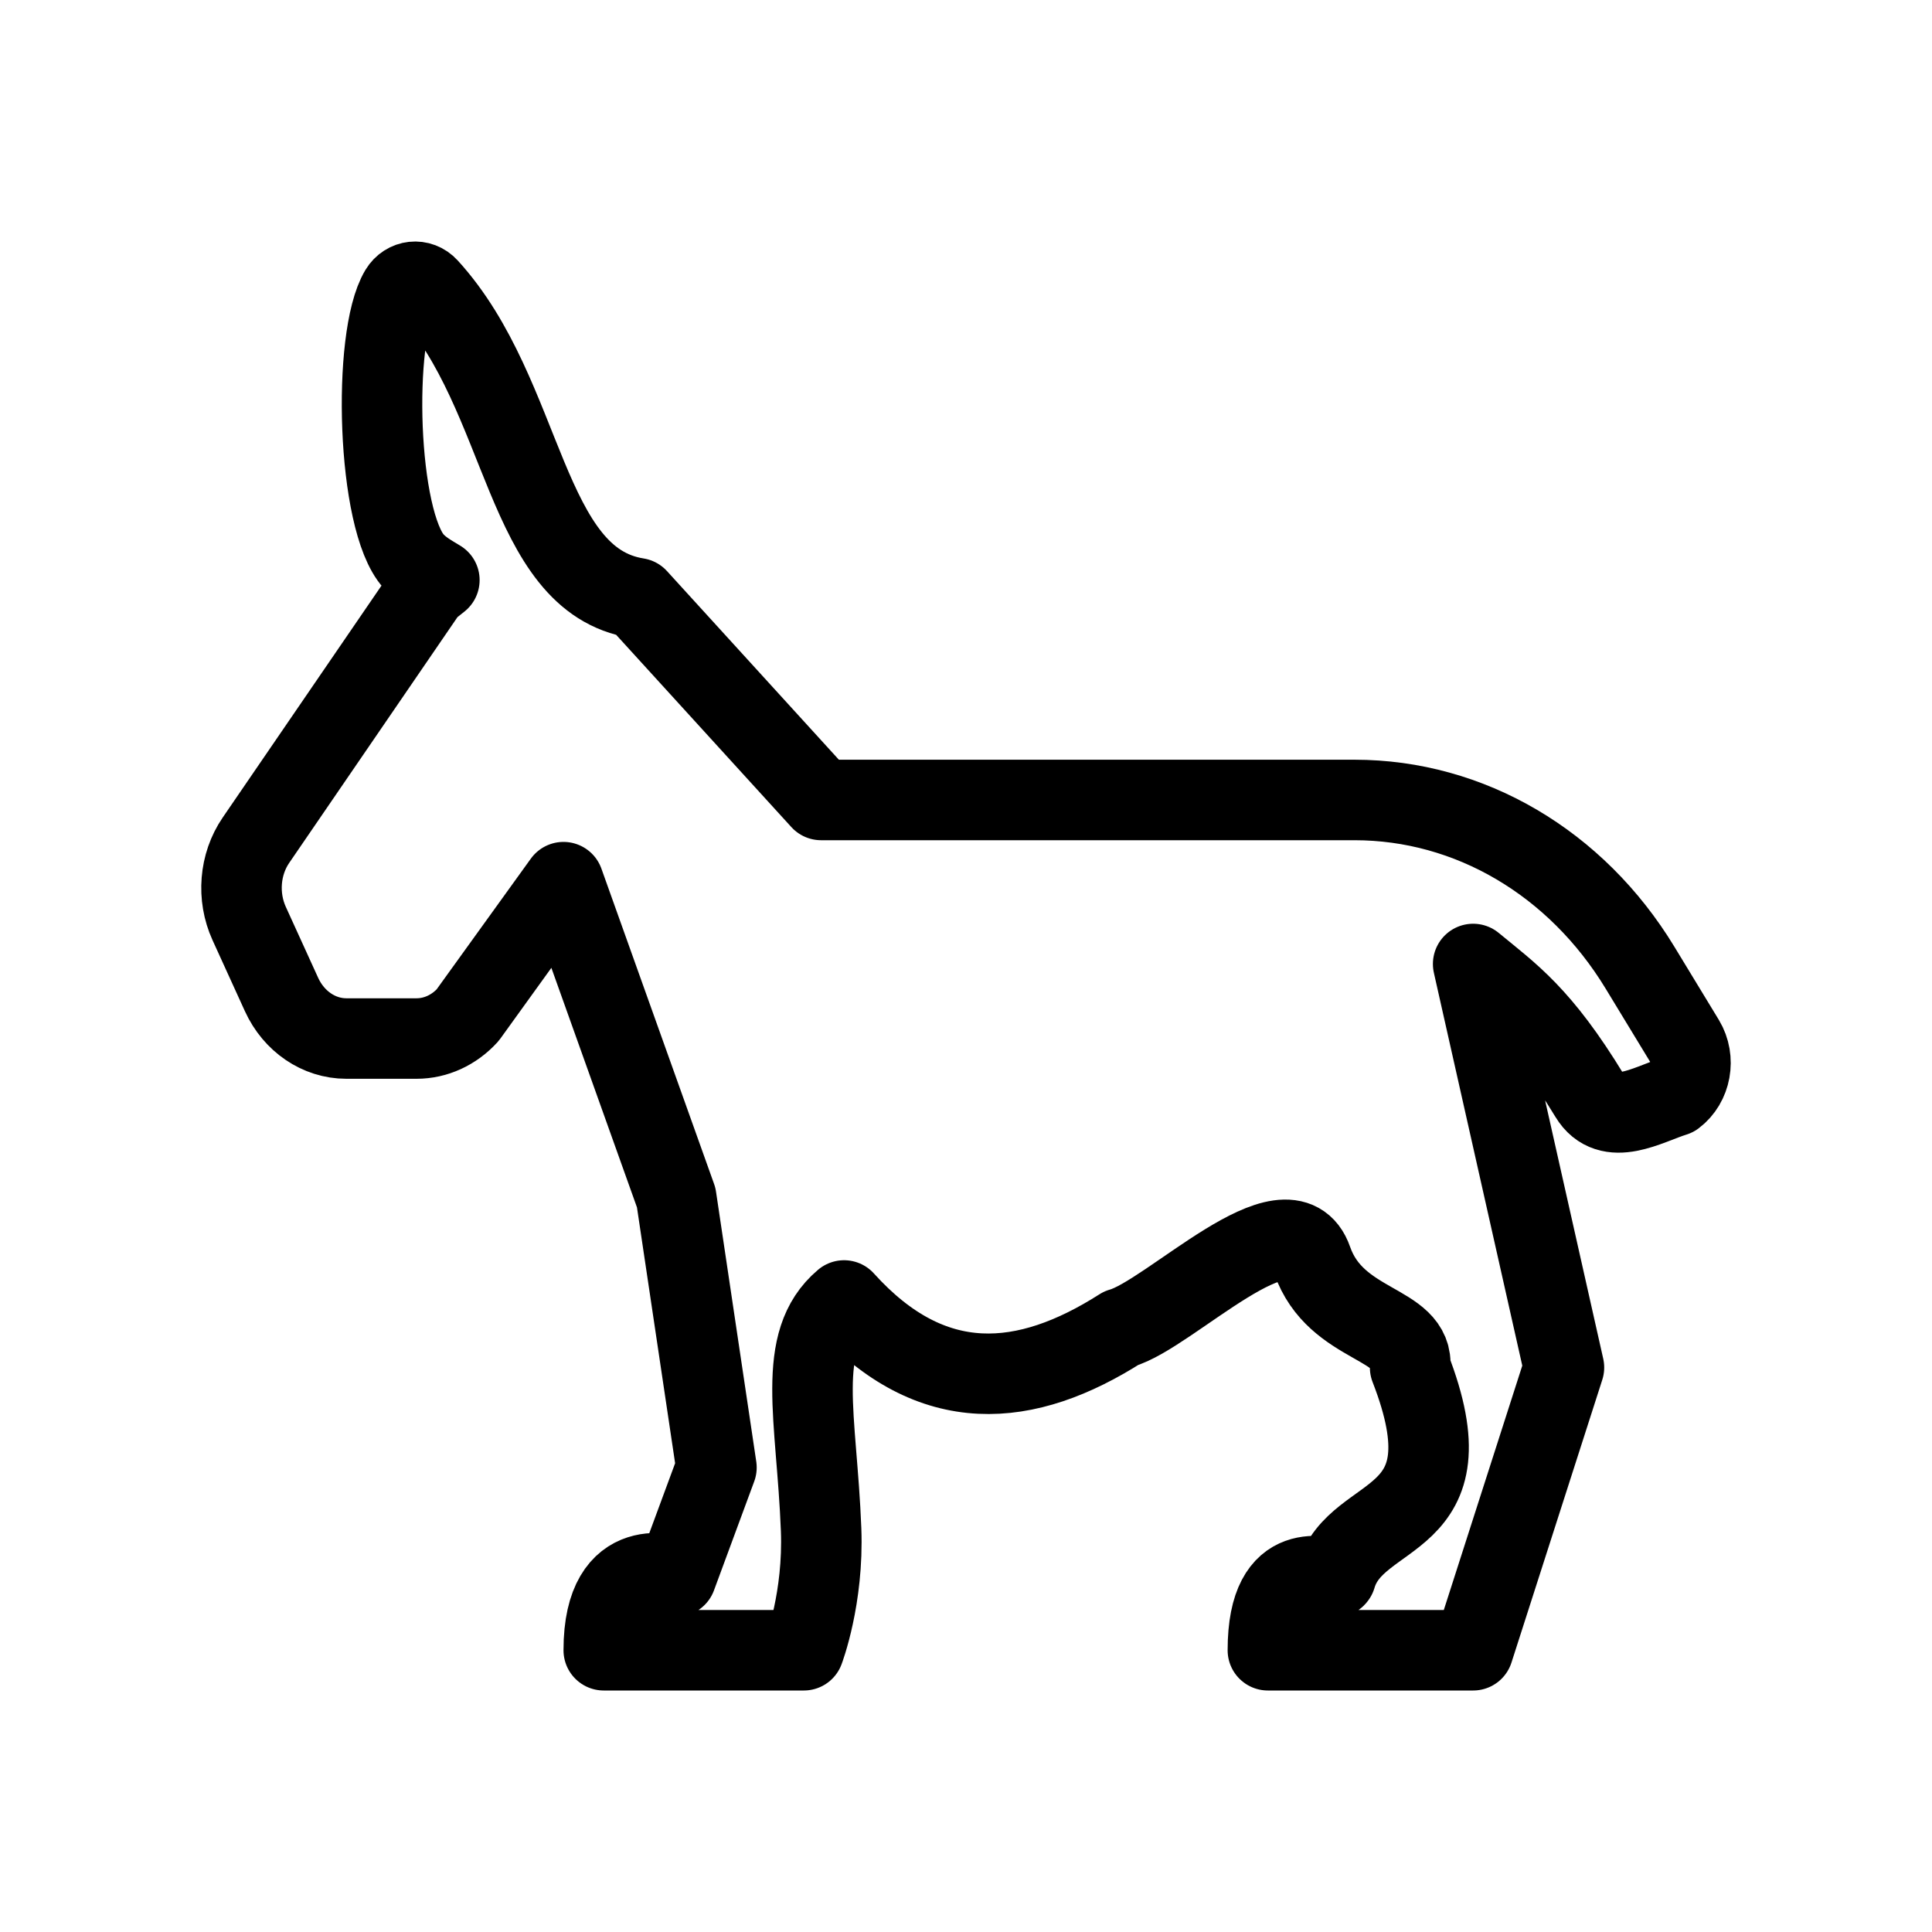
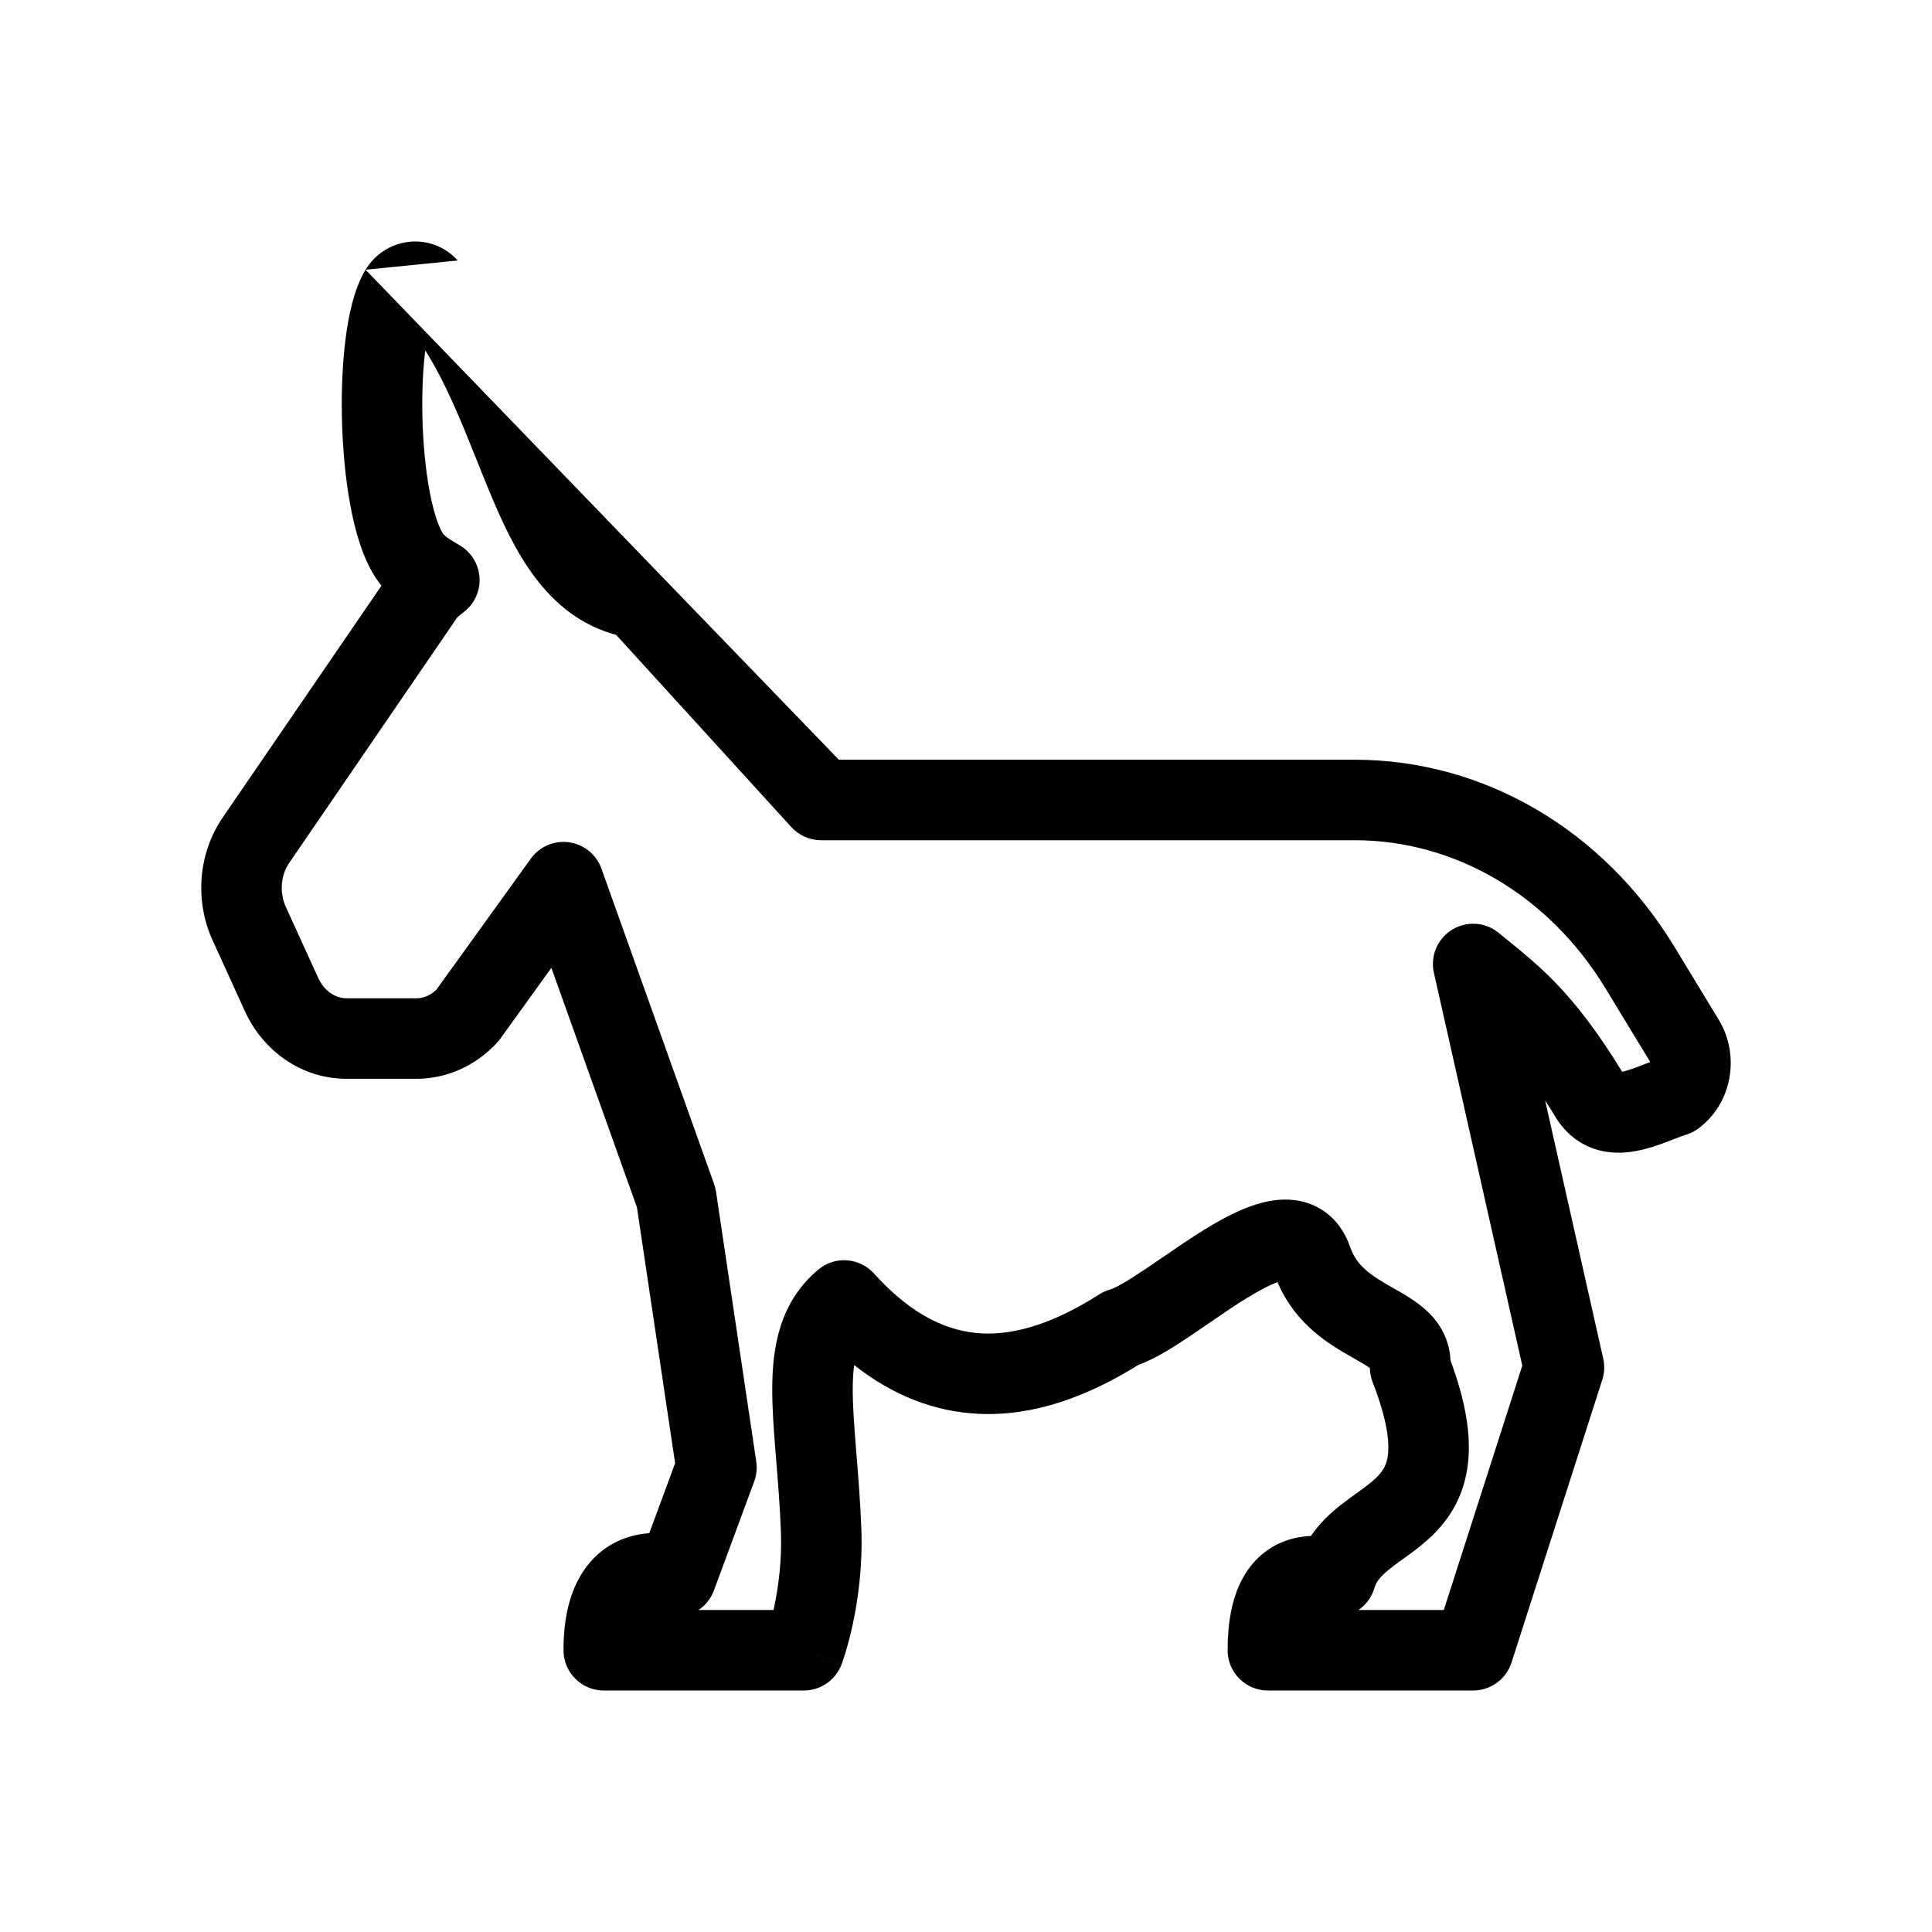
<svg xmlns="http://www.w3.org/2000/svg" width="48" height="48" viewBox="0 0 48 48" fill="none">
-   <path d="M33.19 39.167C33.188 39.173 33.183 39.178 33.176 39.182M33.19 39.167L33.176 39.182M33.19 39.167C33.7 37.43 36.6 38 35.034 33.975C35.147 32.835 33.19 33 32.6 31.31C32.011 29.62 29.055 32.667 27.852 33C25.5 34.5 23.158 34.733 20.971 32.31C19.748 33.343 20.292 35.214 20.4 38C20.466 39.702 19.971 41 19.971 41H16.8H15C15 38.5 16.8 39.167 16.8 39.167L17.8 36.46L16.8 29.753L14 21.917L11.619 25.221C11.281 25.592 10.826 25.802 10.348 25.802H8.604C7.923 25.802 7.299 25.376 6.995 24.709L6.19 22.943C5.887 22.277 5.949 21.474 6.359 20.875L10.556 14.745C10.651 14.603 10.792 14.517 10.916 14.412C10.691 14.276 10.466 14.152 10.28 13.949C9.358 12.936 9.245 8.368 9.937 7.22C10.094 6.961 10.432 6.924 10.634 7.146C13.083 9.827 13 14.412 15.832 14.862L20.4 19.875H33.653C36.511 19.875 39.16 21.431 40.746 24.042L41.849 25.857C42.124 26.314 42.012 26.925 41.601 27.234C40.932 27.442 39.983 28.032 39.498 27.228C38.271 25.21 37.512 24.703 36.6 23.95L38.856 33.975L36.6 41H33.6H31.5C31.5 38.605 33.008 39.264 33.176 39.182" stroke="black" stroke-width="2" stroke-linecap="round" stroke-linejoin="round" />
+   <path fill-rule="evenodd" clip-rule="evenodd" d="M11.373 6.472C10.705 5.74 9.574 5.891 9.082 6.701ZM20.841 18.875H33.653C36.888 18.875 39.848 20.638 41.601 23.523L42.705 25.341C43.234 26.217 43.041 27.403 42.202 28.033C42.111 28.102 42.008 28.155 41.898 28.189C41.809 28.217 41.722 28.25 41.6 28.297C41.545 28.319 41.484 28.342 41.412 28.37C41.213 28.445 40.949 28.539 40.668 28.593C40.388 28.647 40.016 28.675 39.628 28.549C39.211 28.413 38.876 28.133 38.642 27.746C38.555 27.602 38.47 27.467 38.388 27.34L39.832 33.755C39.871 33.929 39.863 34.111 39.808 34.281L37.553 41.306C37.42 41.719 37.035 42 36.6 42H31.5C30.948 42 30.5 41.552 30.5 41C30.5 40.31 30.607 39.725 30.851 39.255C31.112 38.755 31.501 38.441 31.933 38.284C32.162 38.2 32.383 38.169 32.571 38.16C32.789 37.836 33.054 37.595 33.291 37.406C33.427 37.298 33.579 37.189 33.705 37.098C33.747 37.068 33.786 37.04 33.821 37.014C33.979 36.899 34.097 36.806 34.193 36.713C34.358 36.552 34.455 36.396 34.485 36.13C34.519 35.816 34.465 35.27 34.102 34.338C34.059 34.226 34.036 34.108 34.034 33.988C33.96 33.933 33.834 33.859 33.586 33.718L33.582 33.715C33.06 33.419 32.196 32.926 31.739 31.854C31.566 31.917 31.316 32.042 30.98 32.248C30.668 32.44 30.36 32.651 30.041 32.871C29.889 32.975 29.735 33.081 29.576 33.188C29.199 33.441 28.723 33.752 28.28 33.912C27.041 34.684 25.698 35.194 24.3 35.125C23.212 35.071 22.182 34.671 21.221 33.915C21.199 34.079 21.187 34.272 21.186 34.501C21.185 34.925 21.221 35.41 21.268 36C21.272 36.045 21.276 36.091 21.279 36.137C21.323 36.681 21.373 37.296 21.399 37.961C21.436 38.916 21.316 39.752 21.188 40.348C21.124 40.648 21.056 40.891 21.004 41.063C20.978 41.149 20.955 41.218 20.938 41.267C20.929 41.292 20.922 41.312 20.917 41.327L20.91 41.345L20.907 41.352L20.907 41.354L20.906 41.355C20.906 41.355 20.906 41.356 19.971 41L20.906 41.356C20.758 41.744 20.386 42 19.971 42H15C14.448 42 14 41.552 14 41C14 40.265 14.131 39.646 14.418 39.155C14.718 38.64 15.148 38.338 15.591 38.195C15.78 38.133 15.963 38.103 16.131 38.092L16.773 36.354L15.825 29.997L13.699 24.046L12.43 25.806C12.408 25.837 12.384 25.867 12.358 25.895C11.844 26.459 11.126 26.802 10.348 26.802H8.604C7.491 26.802 6.534 26.109 6.085 25.124L5.28 23.358C4.836 22.382 4.92 21.206 5.534 20.31L9.478 14.55C9.097 14.088 8.89 13.423 8.763 12.847C8.618 12.186 8.534 11.424 8.504 10.676C8.474 9.927 8.496 9.162 8.576 8.495C8.65 7.872 8.79 7.186 9.08 6.704L9.082 6.701M17.352 40H19.217C19.222 39.977 19.227 39.953 19.233 39.928C19.335 39.451 19.43 38.786 19.401 38.039C19.377 37.417 19.33 36.842 19.285 36.293C19.282 36.249 19.278 36.205 19.275 36.161C19.228 35.584 19.184 35.016 19.186 34.494C19.19 33.454 19.373 32.351 20.326 31.546C20.738 31.198 21.352 31.239 21.714 31.64C22.669 32.699 23.566 33.086 24.399 33.128C25.266 33.17 26.232 32.847 27.314 32.157C27.398 32.103 27.489 32.063 27.585 32.036C27.7 32.004 27.973 31.855 28.46 31.528C28.583 31.446 28.716 31.354 28.857 31.258C29.197 31.024 29.576 30.764 29.932 30.544C30.416 30.247 31.035 29.909 31.64 29.824C31.965 29.778 32.373 29.793 32.763 30.01C33.166 30.235 33.411 30.598 33.544 30.98C33.706 31.445 34.032 31.671 34.575 31.98C34.596 31.991 34.617 32.003 34.64 32.016C34.871 32.147 35.217 32.342 35.48 32.597C35.785 32.892 36.015 33.293 36.037 33.8C36.406 34.796 36.552 35.629 36.472 36.35C36.383 37.163 36.017 37.728 35.588 38.145C35.388 38.341 35.177 38.501 35 38.63C34.94 38.674 34.886 38.713 34.835 38.749C34.723 38.83 34.631 38.896 34.536 38.972C34.285 39.171 34.193 39.301 34.15 39.448M17.352 40C17.528 39.884 17.664 39.714 17.738 39.513L18.738 36.806C18.796 36.649 18.814 36.479 18.789 36.312L17.789 29.605C17.779 29.541 17.763 29.478 17.741 29.416L14.942 21.58C14.817 21.23 14.508 20.979 14.14 20.927C13.772 20.875 13.406 21.031 13.189 21.332L10.847 24.582C10.693 24.735 10.514 24.802 10.348 24.802H8.604C8.355 24.802 8.063 24.642 7.905 24.294L7.1 22.529C6.938 22.172 6.977 21.742 7.184 21.441L11.365 15.333C11.366 15.332 11.367 15.332 11.368 15.331C11.383 15.318 11.401 15.304 11.437 15.276L11.439 15.274C11.469 15.251 11.515 15.215 11.562 15.175C11.808 14.966 11.938 14.653 11.912 14.332C11.887 14.011 11.708 13.722 11.432 13.556L11.409 13.542C11.151 13.386 11.082 13.344 11.019 13.275C11.019 13.275 11.019 13.275 11.019 13.275C11.019 13.275 11.006 13.26 10.984 13.221C10.96 13.18 10.931 13.122 10.9 13.043C10.836 12.885 10.773 12.675 10.716 12.417C10.603 11.9 10.529 11.259 10.502 10.595C10.476 9.932 10.497 9.276 10.562 8.732C10.563 8.723 10.564 8.714 10.565 8.705C11.073 9.51 11.443 10.431 11.831 11.399C11.94 11.671 12.05 11.947 12.166 12.225C12.741 13.607 13.538 15.3 15.308 15.773L19.661 20.549C19.85 20.757 20.119 20.875 20.4 20.875H33.653C36.133 20.875 38.472 22.224 39.892 24.562L40.993 26.374C40.992 26.374 40.993 26.374 40.993 26.374C40.994 26.377 40.996 26.381 40.998 26.387C40.935 26.41 40.875 26.433 40.82 26.454C40.778 26.471 40.739 26.486 40.705 26.499C40.528 26.566 40.401 26.607 40.302 26.627C39.681 25.615 39.156 24.944 38.65 24.42C38.237 23.992 37.839 23.669 37.479 23.376C37.396 23.309 37.316 23.244 37.237 23.179C36.908 22.907 36.442 22.874 36.077 23.098C35.713 23.322 35.531 23.752 35.625 24.169L37.821 33.929L35.871 40H33.751C33.911 39.889 34.072 39.711 34.15 39.448M9.895 7.82L9.896 7.82ZM32.23 38.885C32.23 38.885 32.23 38.885 32.23 38.885Z" fill="currentColor" />
</svg>
